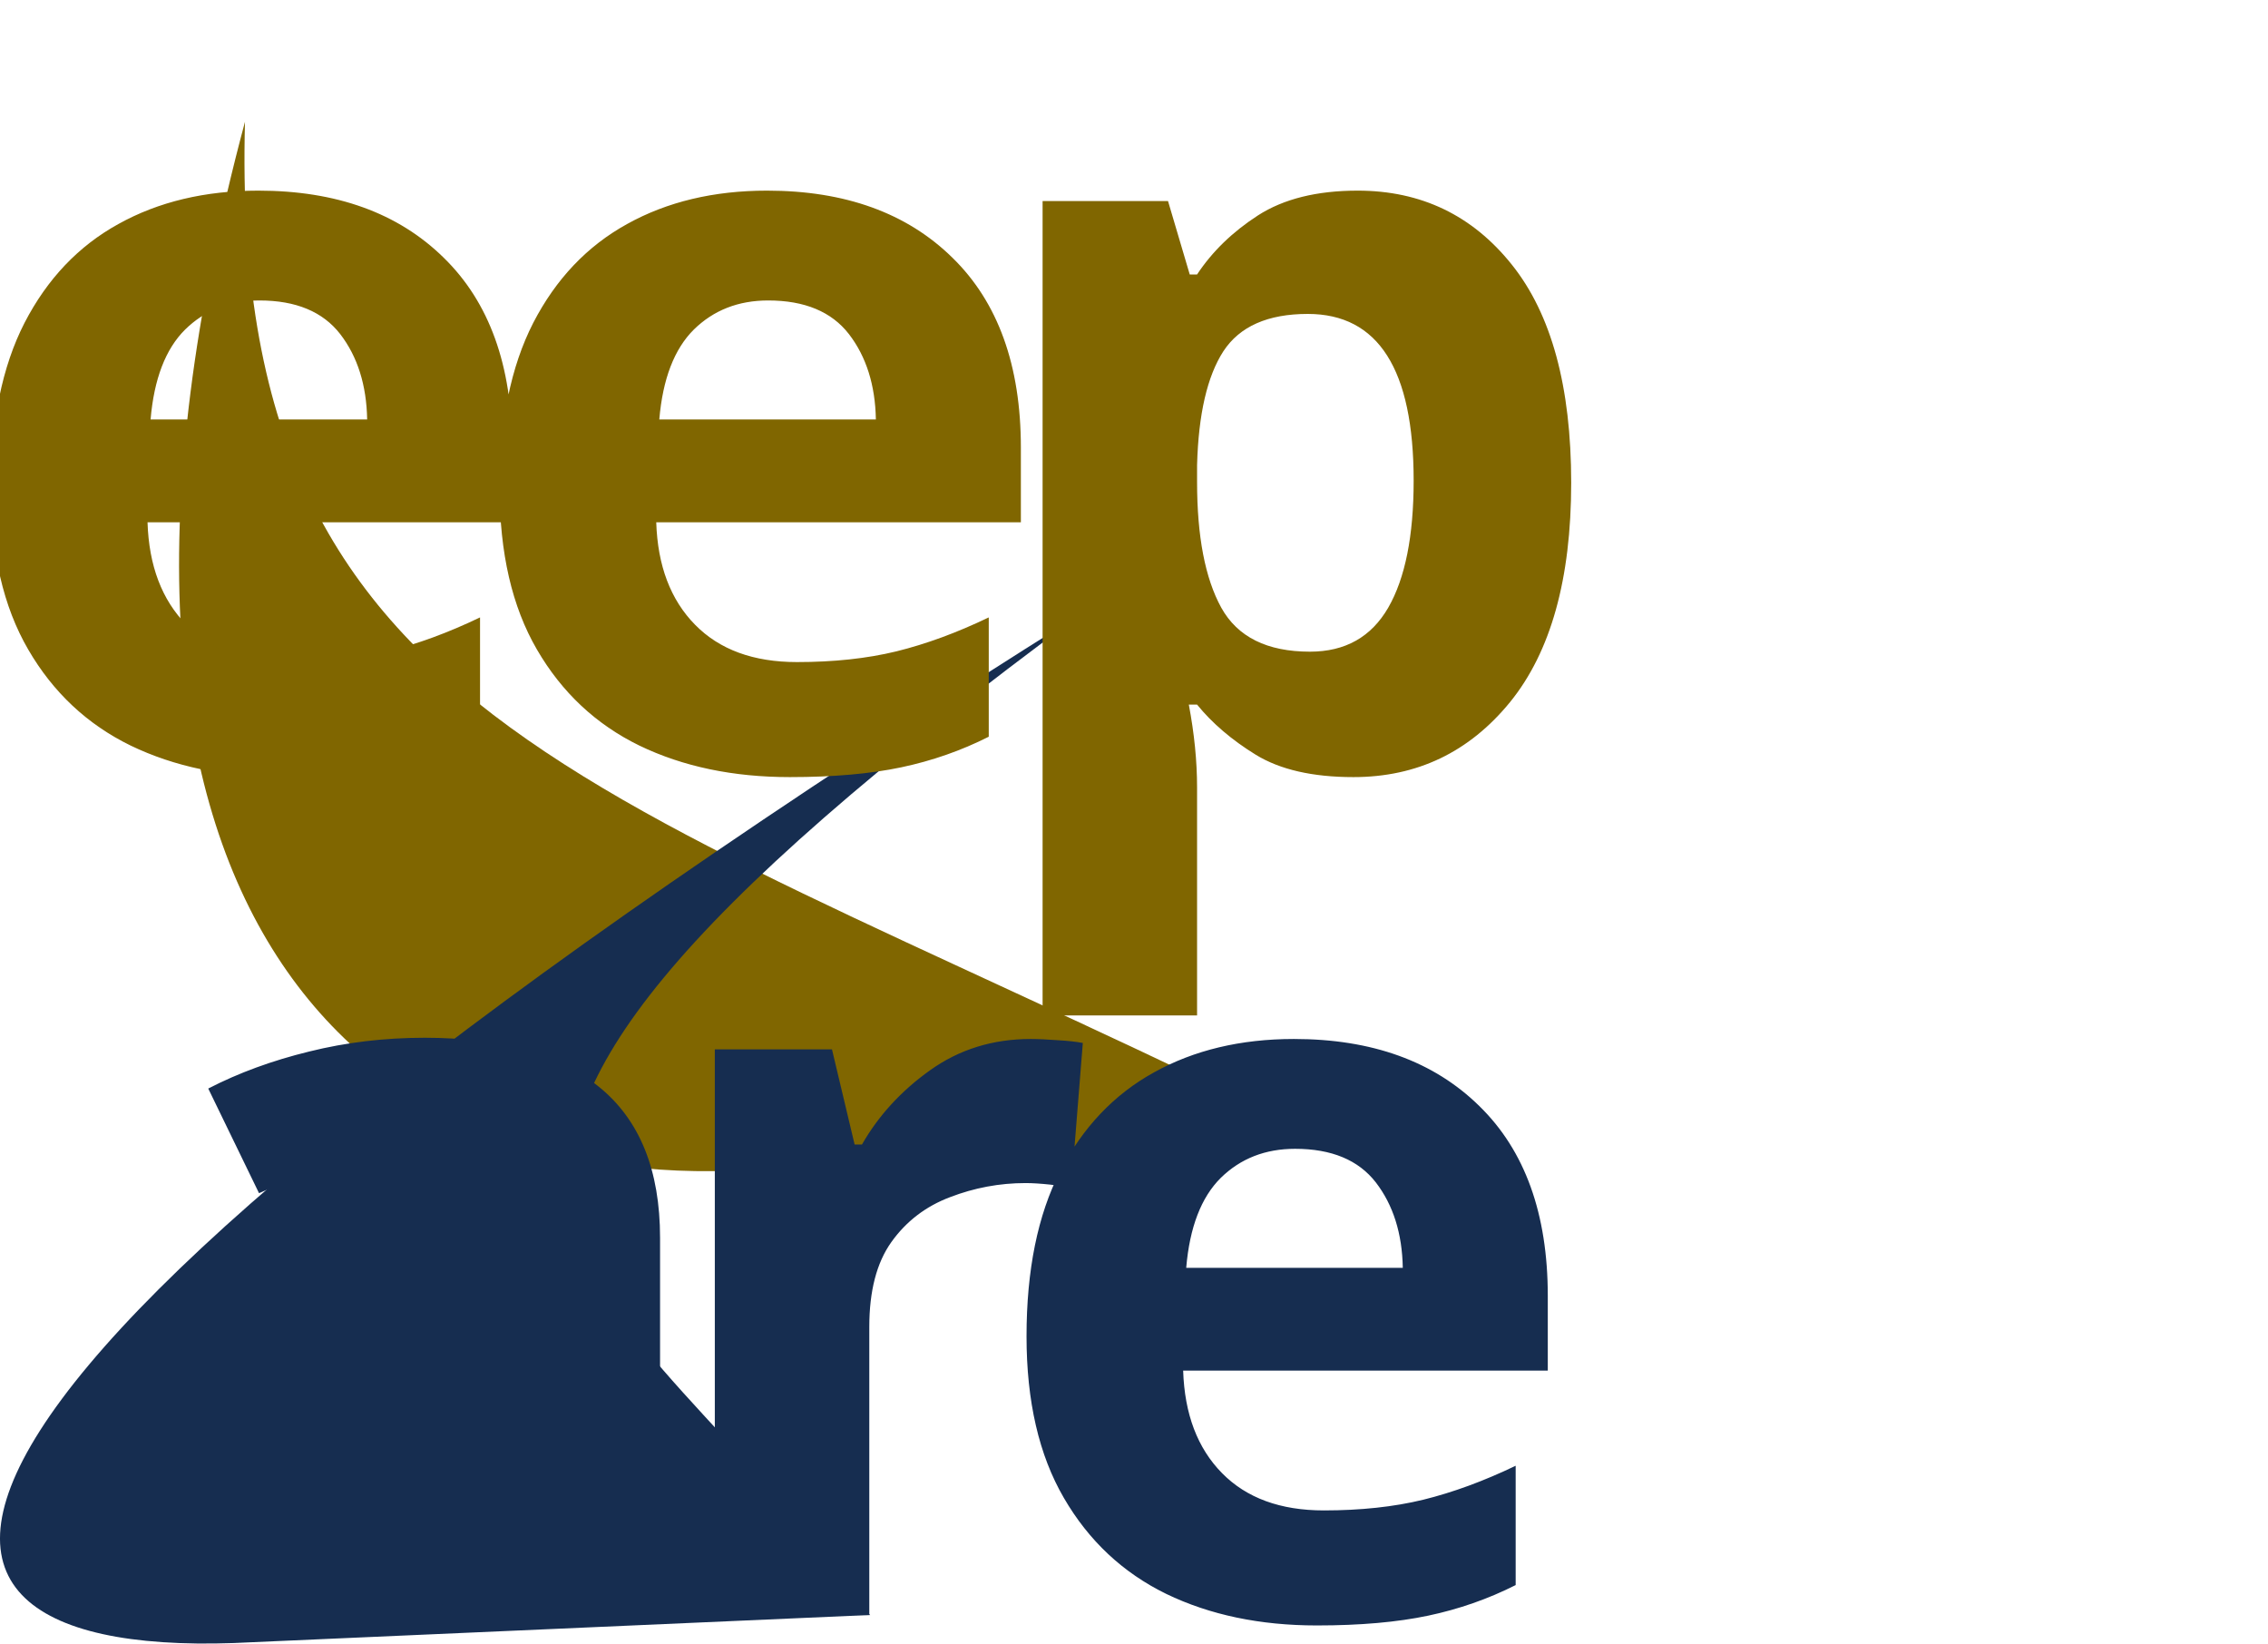
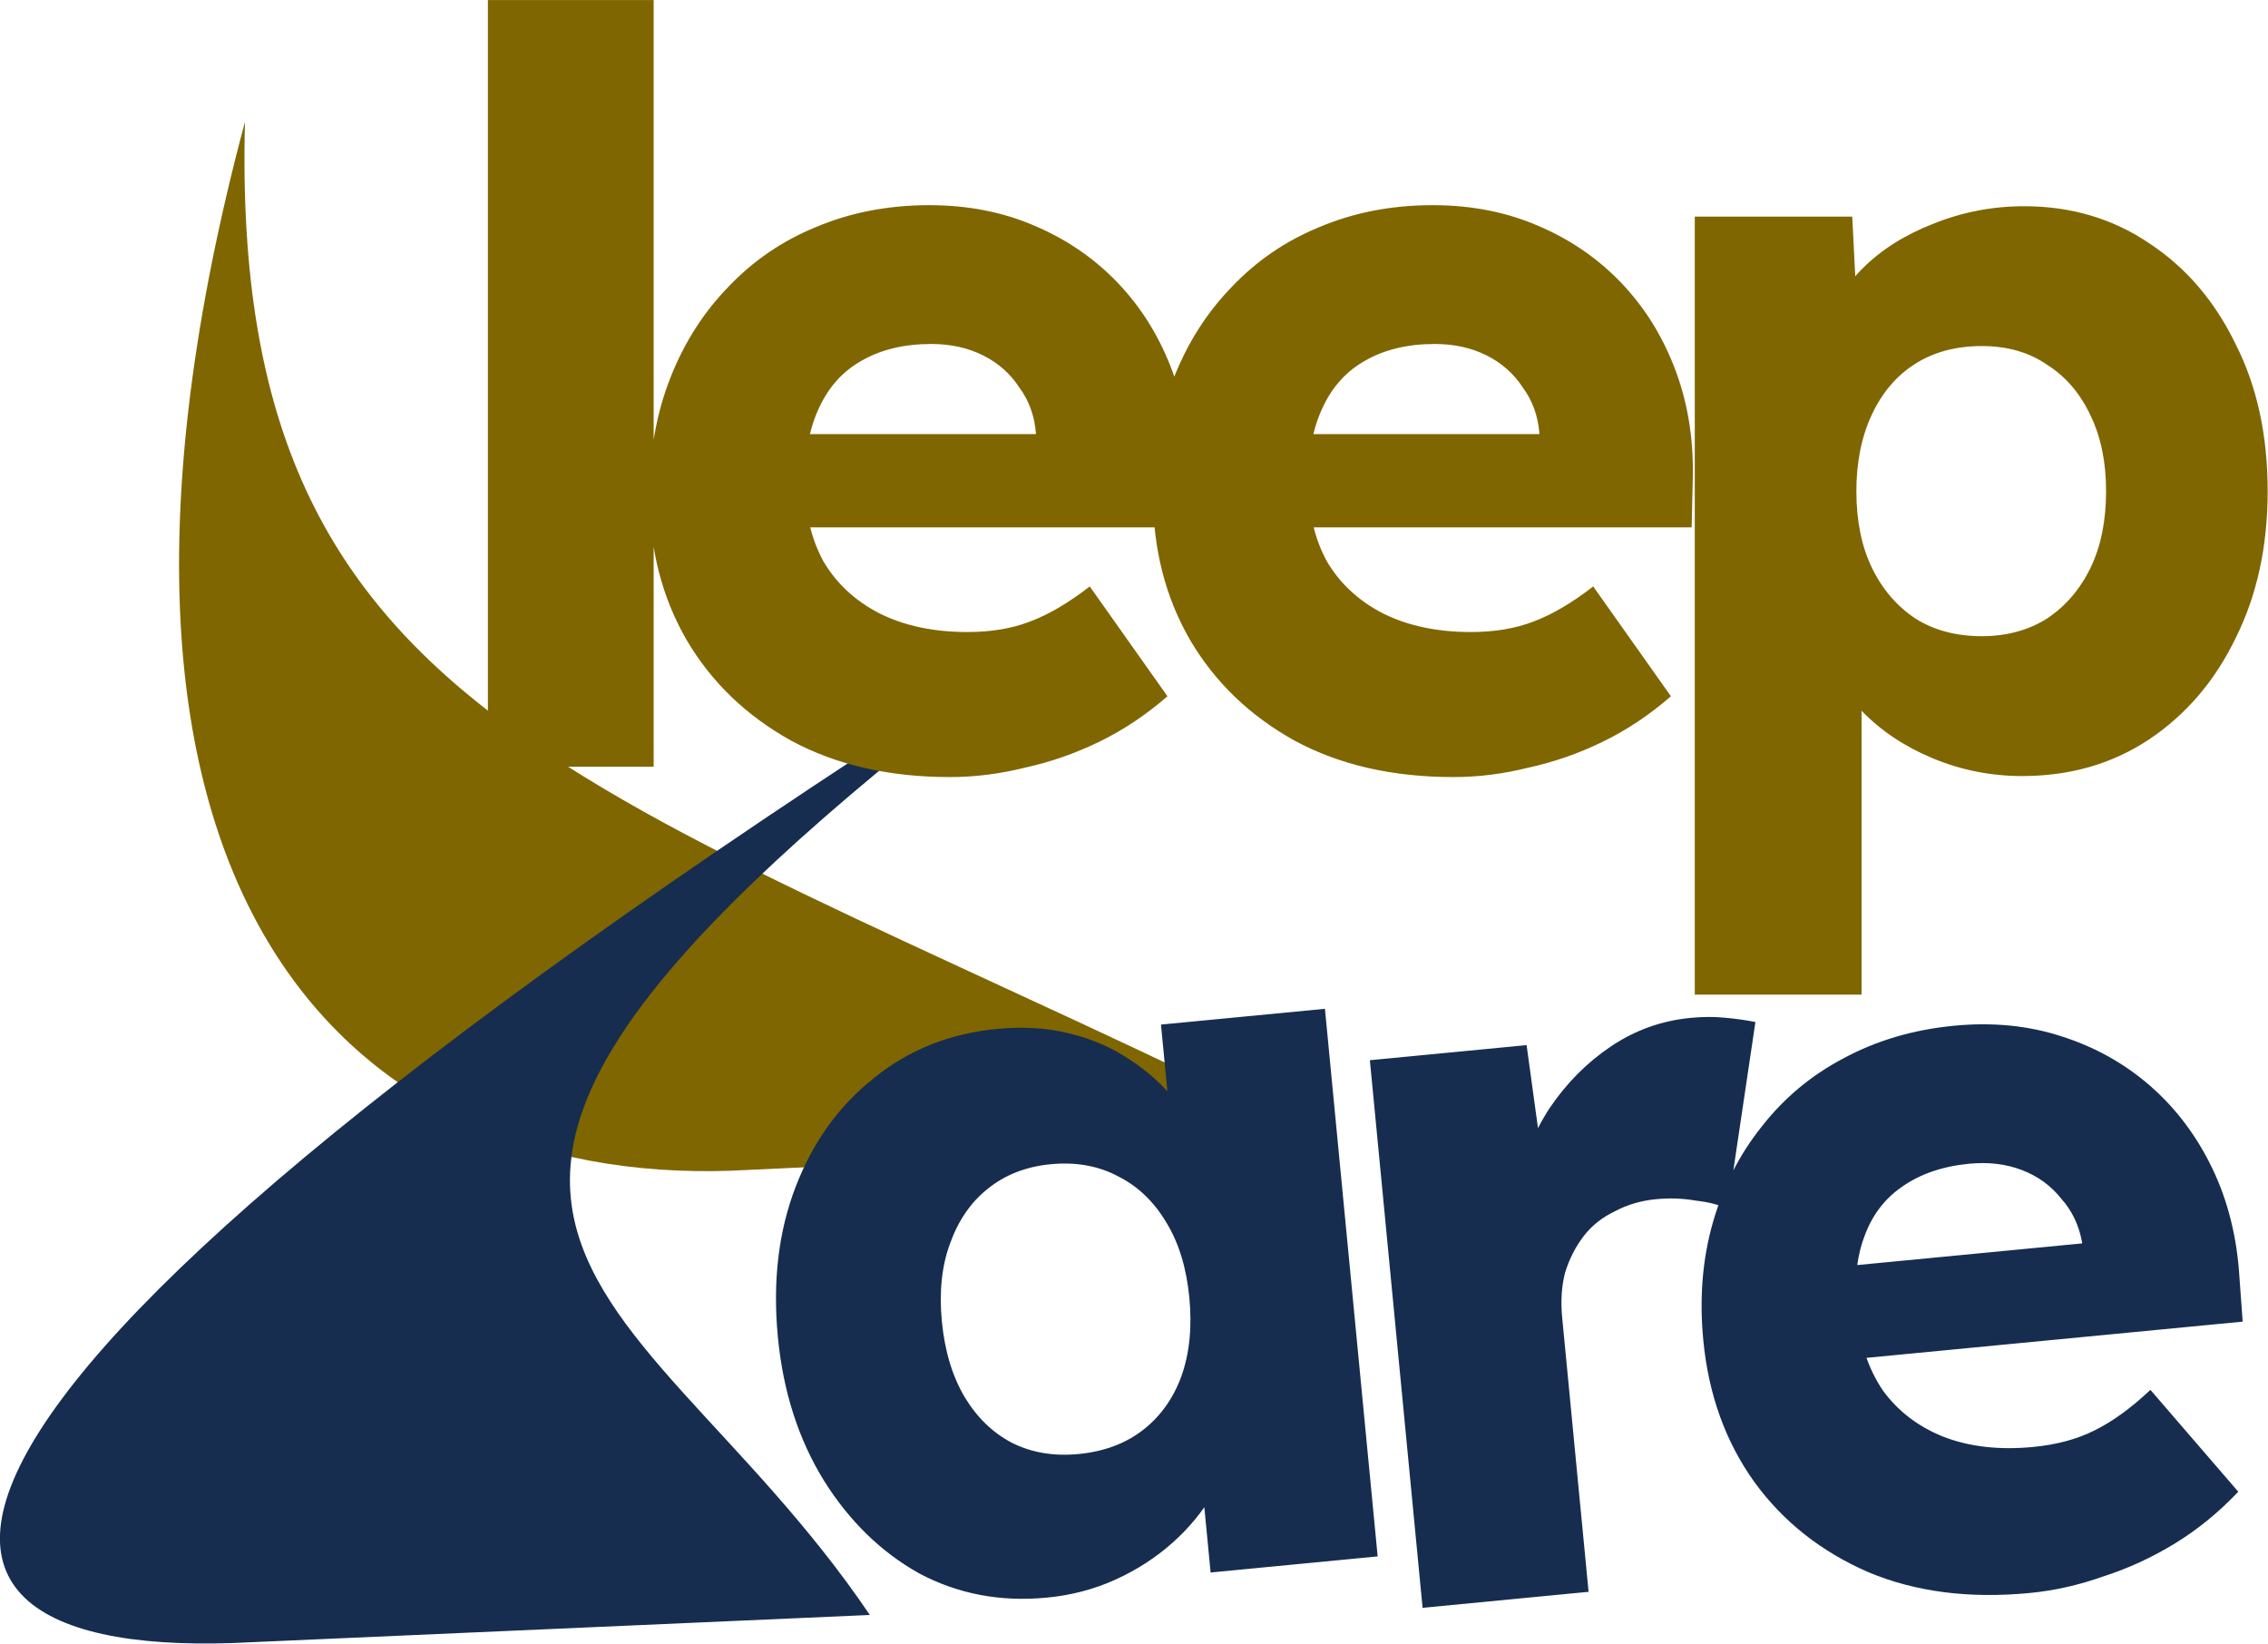
- <svg xmlns="http://www.w3.org/2000/svg" width="115.846mm" height="83.942mm" viewBox="0 0 115.846 83.942" version="1.1" id="svg1">
-   <defs id="defs1" />
-   <g id="layer1" transform="translate(-50.53503,-88.81037)">
-     <g id="g3">
-       <path style="fill:#806600;stroke-width:1" d="M 63.048,95.03 C 52.342,135.079 68.864,149.751 88.822,148.561 l 29.66,-1.388 C 81.499,128.735 62.228,126.422 63.048,95.03 Z" id="path1" />
-       <path style="fill:#162d50;stroke-width:1" d="m 105.833,120.109 c -63.957,40.049 -63.908,53.763 -42.368,52.573 l 31.505,-1.388 C 82.504,152.856 63.274,151.501 105.833,120.109 Z" id="path1-7" />
-       <text xml:space="preserve" style="font-weight:bold;font-size:52.917px;line-height:1.2;font-family:Lexend;-inkscape-font-specification:'Lexend Bold';text-align:center;letter-spacing:-5.292px;word-spacing:0px;writing-mode:lr-tb;direction:ltr;text-anchor:middle;fill:#61bd4f;stroke-width:1" x="72.168" y="76.53" id="text1">
-         <tspan id="tspan1" style="font-size:52.917px;stroke-width:1" x="72.168" y="76.53" />
-       </text>
-       <text xml:space="preserve" style="font-weight:bold;font-size:52.917px;line-height:1.2;font-family:Lexend;-inkscape-font-specification:'Lexend Bold';text-align:center;letter-spacing:-5.292px;word-spacing:0px;writing-mode:lr-tb;direction:ltr;text-anchor:middle;fill:#806600;stroke-width:1" x="119.934" y="127.969" id="text2">
-         <tspan id="tspan2" style="stroke-width:1;fill:#806600" x="117.288" y="127.969">leep</tspan>
-       </text>
-       <text xml:space="preserve" style="font-weight:bold;font-size:52.917px;line-height:1.2;font-family:Lexend;-inkscape-font-specification:'Lexend Bold';text-align:center;letter-spacing:-5.292px;word-spacing:0px;writing-mode:lr-tb;direction:ltr;text-anchor:middle;fill:#162d50;stroke-width:1" x="128.99" y="171.294" id="text3">
-         <tspan id="tspan3" style="font-size:52.917px;letter-spacing:-5.292px;fill:#162d50;stroke-width:1" x="126.344" y="171.294" rotate="354.5 354.5 354.5 0">are</tspan>
-       </text>
-     </g>
+ <svg xmlns="http://www.w3.org/2000/svg" width="115.85mm" height="83.942mm" version="1.1" viewBox="0 0 115.85 83.942">
+   <g transform="translate(-50.535 -88.81)">
+     <path d="m63.048 95.03c-10.706 40.049 5.816 54.721 25.774 53.531l29.66-1.388c-36.983-18.439-56.254-20.752-55.434-52.144z" fill="#806600" />
+     <path d="m105.83 120.11c-63.957 40.049-63.908 53.763-42.368 52.573l31.505-1.388c-12.466-18.439-31.696-19.793 10.863-51.185z" fill="#162d50" />
+     <path d="m75.457 127.97v-39.158h8.467v39.158zm23.601 0.529q-4.657 0-8.096-1.852-3.44-1.905-5.345-5.133-1.905-3.281-1.905-7.461 0-3.228 1.058-5.927 1.058-2.699 2.963-4.657 1.905-2.011 4.498-3.069 2.646-1.111 5.768-1.111 2.963 0 5.397 1.058 2.487 1.058 4.286 2.963 1.799 1.905 2.752 4.498 0.953 2.593 0.847 5.662l-0.053 2.275h-22.384l-1.217-4.763h16.722l-0.9 1.005v-1.058q-0.106-1.323-0.847-2.328-0.688-1.058-1.852-1.64-1.164-0.582-2.646-0.582-2.064 0-3.545 0.847-1.429 0.794-2.17 2.381-0.741 1.535-0.741 3.81 0 2.328 0.953 4.075 1.005 1.693 2.857 2.646 1.905 0.953 4.498 0.953 1.799 0 3.175-0.529 1.429-0.529 3.069-1.799l3.969 5.609q-1.64 1.429-3.493 2.328-1.852 0.9-3.81 1.323-1.905 0.476-3.81 0.476zm25.717 0q-4.657 0-8.096-1.852-3.44-1.905-5.345-5.133-1.905-3.281-1.905-7.461 0-3.228 1.058-5.927 1.058-2.699 2.963-4.657 1.905-2.011 4.498-3.069 2.646-1.111 5.768-1.111 2.963 0 5.397 1.058 2.487 1.058 4.286 2.963 1.799 1.905 2.752 4.498 0.953 2.593 0.847 5.662l-0.053 2.275h-22.384l-1.217-4.763h16.722l-0.9 1.005v-1.058q-0.106-1.323-0.847-2.328-0.688-1.058-1.852-1.64-1.164-0.582-2.646-0.582-2.064 0-3.545 0.847-1.429 0.794-2.17 2.381-0.741 1.535-0.741 3.81 0 2.328 0.953 4.075 1.005 1.693 2.857 2.646 1.905 0.953 4.498 0.953 1.799 0 3.175-0.529 1.429-0.529 3.069-1.799l3.969 5.609q-1.64 1.429-3.493 2.328-1.852 0.9-3.81 1.323-1.905 0.476-3.81 0.476zm12.33 11.113v-39.74h8.043l0.318 6.297-1.587-0.476q0.37-1.746 1.799-3.175 1.429-1.429 3.598-2.275 2.223-0.9 4.657-0.9 3.598 0 6.403 1.905 2.805 1.852 4.392 5.133 1.64 3.228 1.64 7.514 0 4.233-1.64 7.514-1.587 3.281-4.445 5.186-2.805 1.852-6.456 1.852-2.381 0-4.551-0.9-2.17-0.9-3.651-2.434-1.482-1.535-1.958-3.334l1.958-0.741v18.574zm14.658-18.309q1.905 0 3.334-0.9 1.429-0.953 2.223-2.593t0.794-3.916q0-2.223-0.794-3.863-0.794-1.693-2.223-2.593-1.376-0.953-3.334-0.953t-3.387 0.9q-1.429 0.9-2.223 2.593t-0.794 3.916q0 2.275 0.794 3.916t2.223 2.593q1.429 0.9 3.387 0.9z" fill="#806600" aria-label="leep" />
+     <path d="m103.99 170.41q-3.529 0.34-6.498-1.235-2.922-1.633-4.869-4.741-1.952-3.161-2.353-7.322-0.411-4.266 0.908-7.689 1.318-3.423 3.985-5.54 2.662-2.17 6.296-2.52 2.002-0.193 3.69 0.229 1.741 0.417 3.107 1.349 1.361 0.879 2.388 2.162 1.022 1.231 1.591 2.718l-1.758-0.043-0.639-6.637 8.375-0.806 2.693 27.969-8.533 0.822-0.649-6.742 1.891-0.235q-0.279 1.515-1.101 2.924t-2.095 2.541q-1.273 1.133-2.903 1.874-1.63 0.742-3.526 0.924zm1.633-7.334q1.949-0.188 3.285-1.22t1.969-2.741q0.628-1.762 0.41-4.027-0.218-2.265-1.165-3.822-0.952-1.609-2.461-2.368-1.514-0.811-3.462-0.624-1.896 0.183-3.227 1.268-1.283 1.027-1.911 2.789-0.633 1.709-0.415 3.974 0.218 2.265 1.171 3.874 0.947 1.557 2.403 2.32 1.508 0.759 3.405 0.576zm17.578 7.854-2.693-27.969 8.006-0.771 1.246 9.077-1.748-1.586q0.414-2.326 1.664-4.254 1.302-1.933 3.15-3.174 1.847-1.241 4.06-1.454 0.948-0.091 1.753-9e-3 0.858 0.077 1.563 0.222l-1.42 9.546q-0.615-0.313-1.636-0.427-0.973-0.172-2.027-0.071-1.159 0.112-2.119 0.629-0.965 0.465-1.579 1.268-0.614 0.803-0.939 1.845-0.272 1.036-0.151 2.3l1.349 14.011zm30.998-0.756q-4.635 0.446-8.236-1.068-3.606-1.567-5.812-4.597-2.211-3.083-2.611-7.244-0.309-3.213 0.485-6.001 0.795-2.788 2.503-4.919 1.704-2.184 4.183-3.486 2.527-1.36 5.635-1.659 2.95-0.284 5.474 0.536 2.577 0.815 4.551 2.539 1.974 1.724 3.17 4.213t1.385 5.555l0.165 2.27-22.281 2.145-1.668-4.624 16.645-1.603-0.799 1.087-0.101-1.054q-0.232-1.307-1.066-2.236-0.786-0.988-2.001-1.455t-2.689-0.326q-2.054 0.198-3.448 1.183-1.346 0.927-1.931 2.578-0.59 1.599-0.372 3.864 0.223 2.318 1.339 3.965 1.163 1.589 3.098 2.36 1.988 0.766 4.569 0.517 1.791-0.172 3.11-0.831 1.371-0.664 2.883-2.085l4.488 5.203q-1.496 1.579-3.253 2.652-1.757 1.073-3.666 1.682-1.851 0.657-3.747 0.839z" fill="#162d50" aria-label="are" />
  </g>
</svg>
